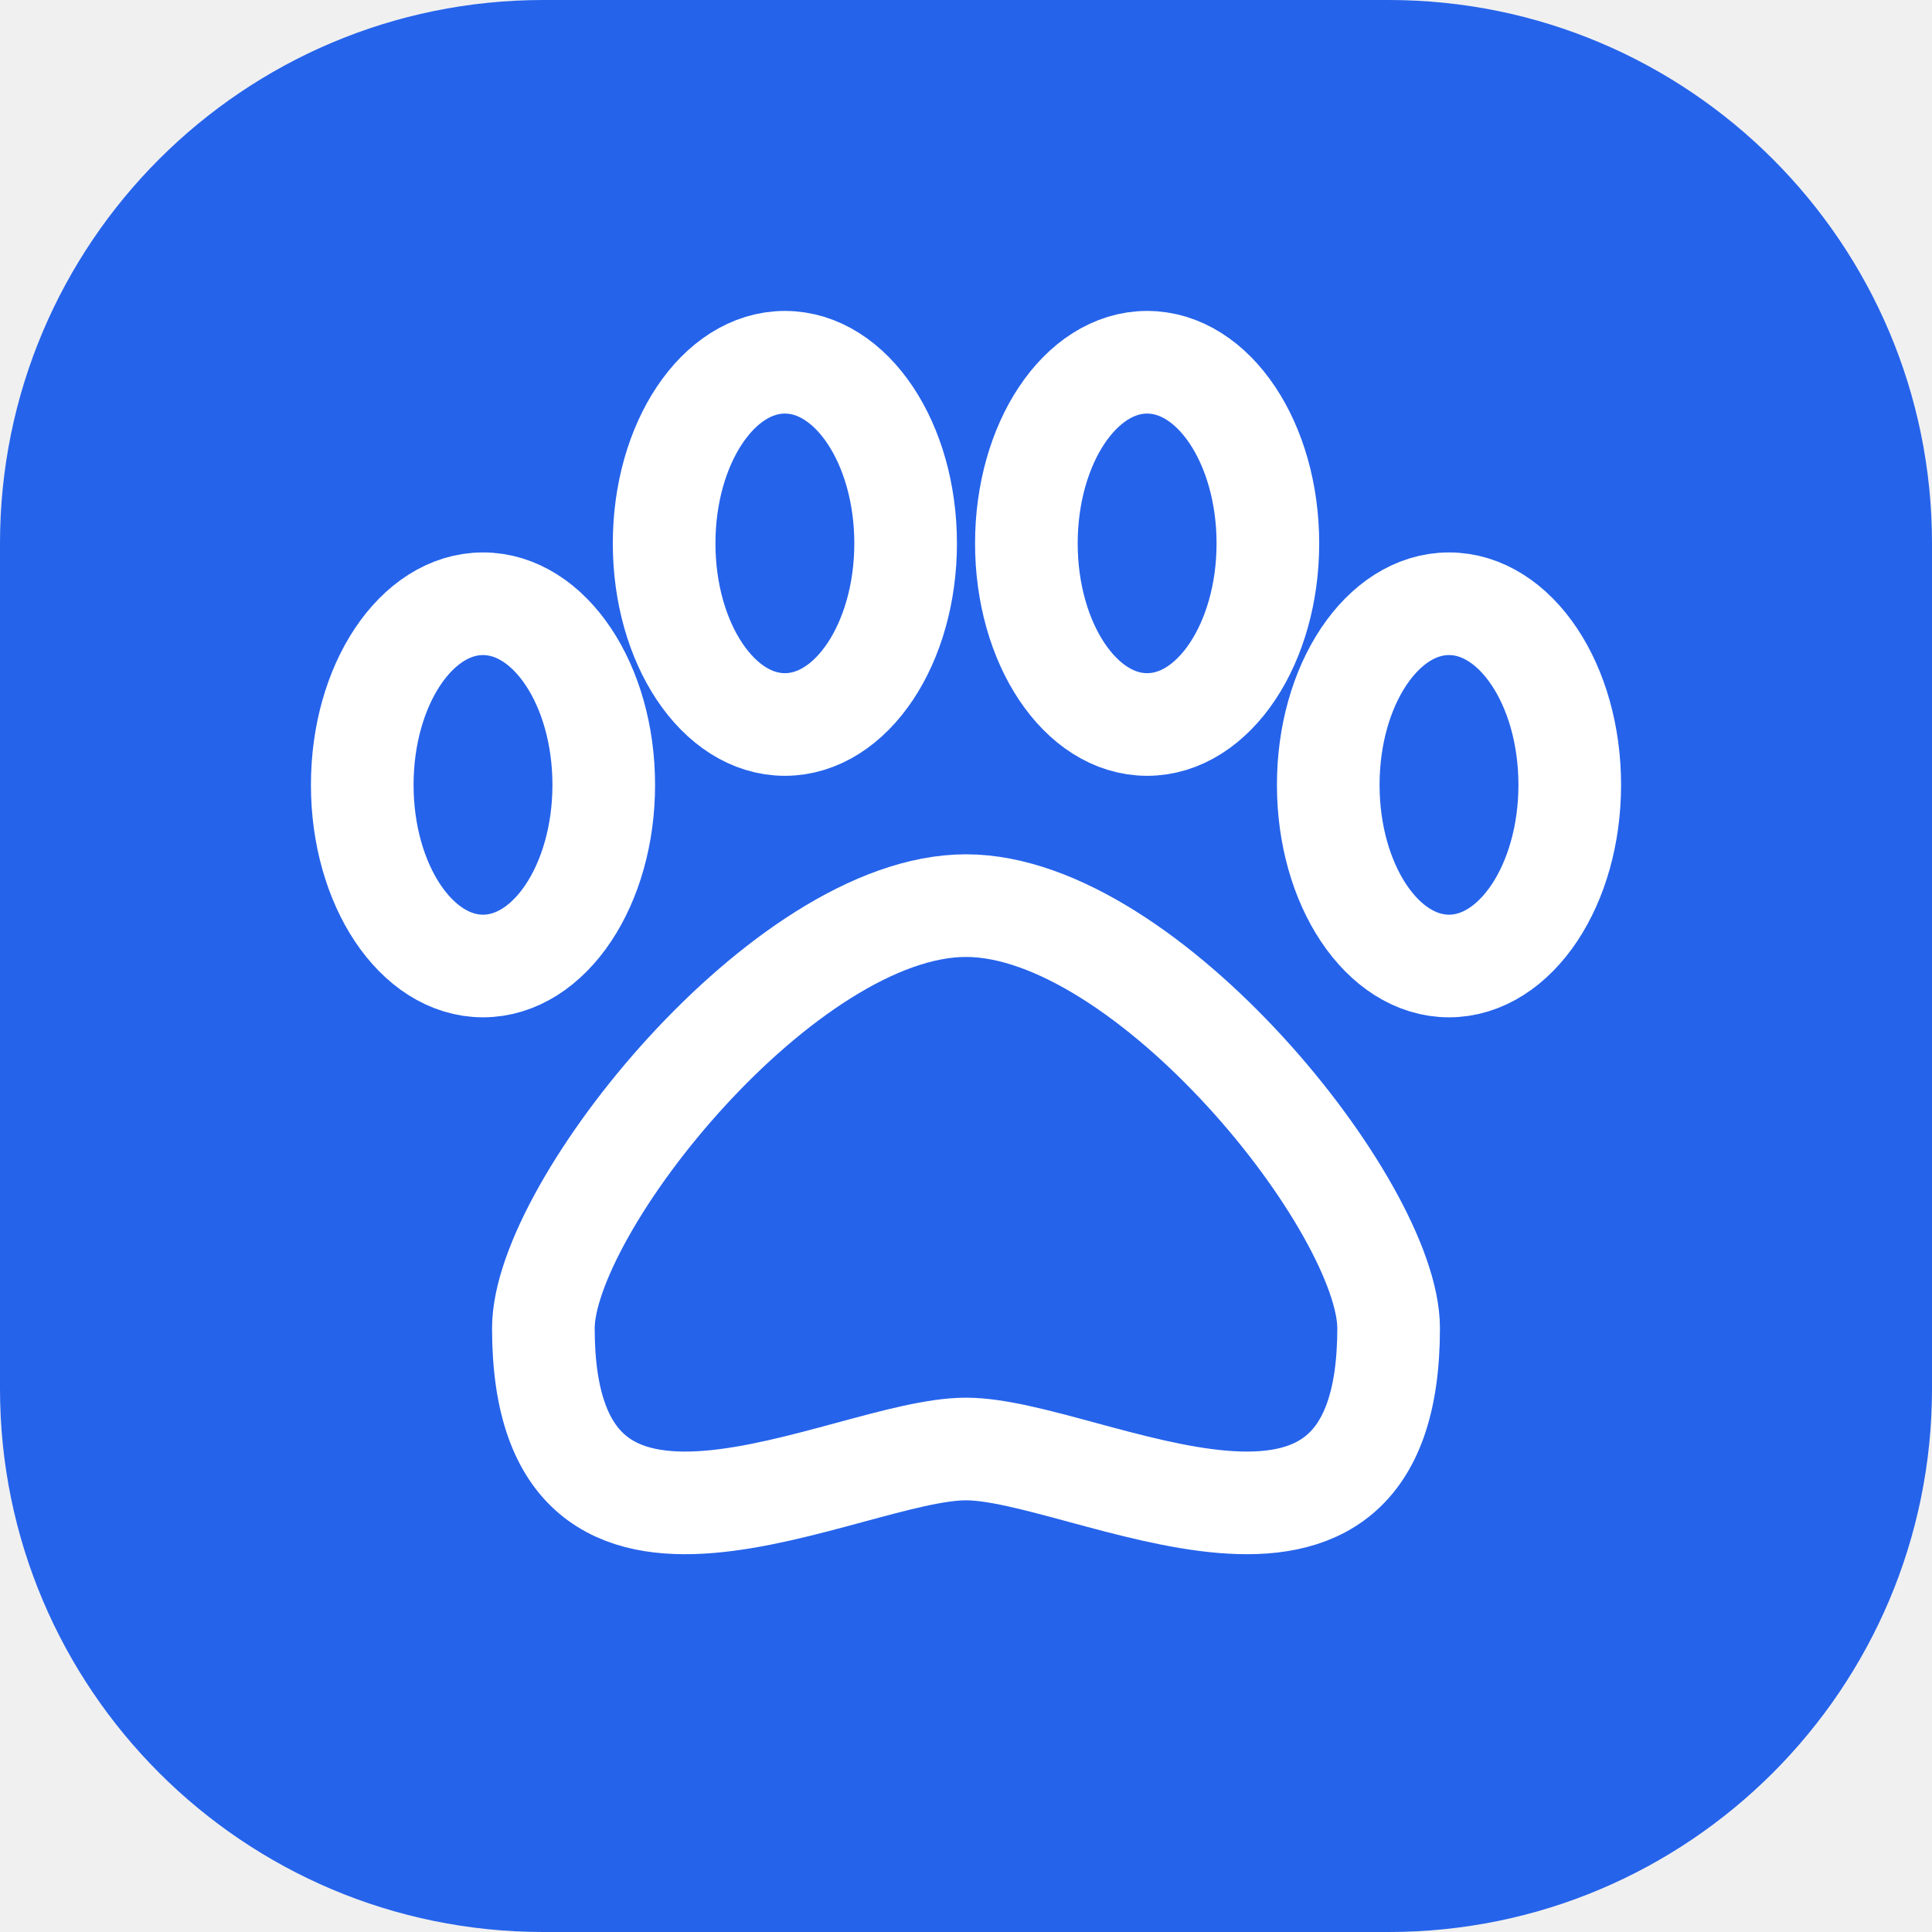
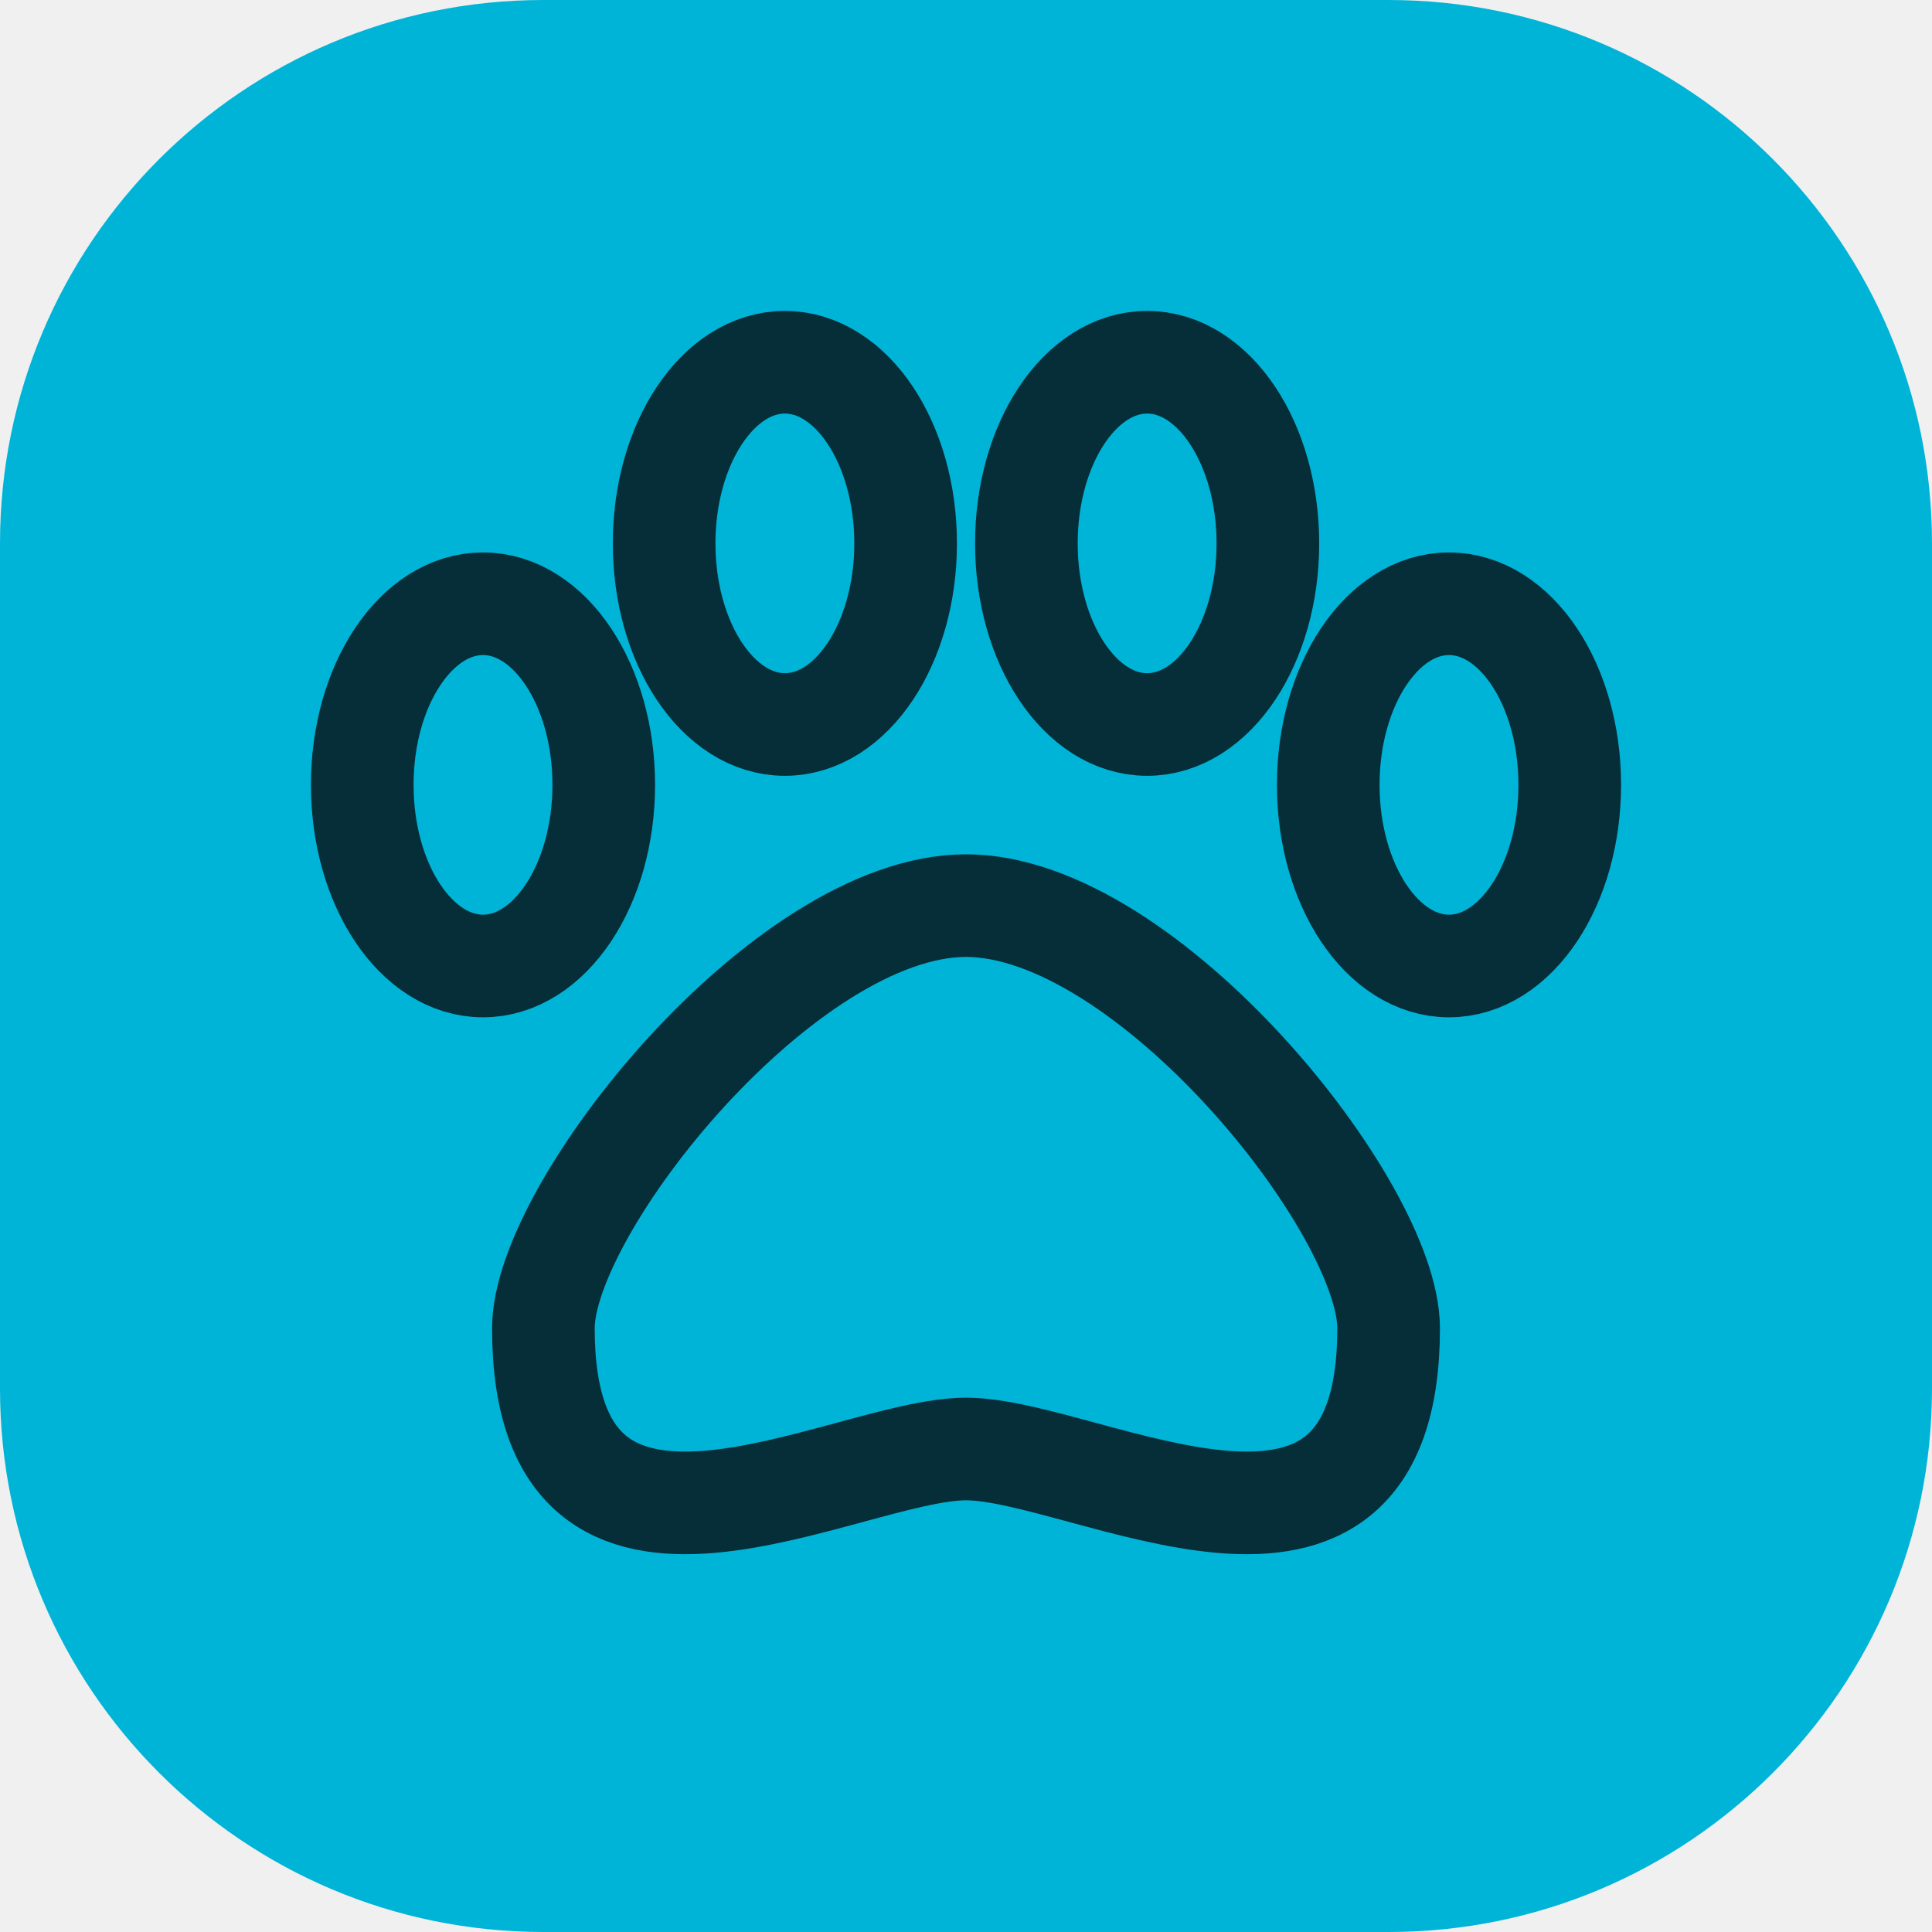
<svg xmlns="http://www.w3.org/2000/svg" viewBox="0 0 32 32">
-   <rect width="32" height="32" rx="9" fill="#2563eb" />
-   <g transform="translate(4 4)" fill="none" stroke="#fff" stroke-width="1.7" stroke-linecap="round" stroke-linejoin="round">
+   <rect width="32" height="32" rx="9" fill="#00b4d8" />
+   <g transform="translate(4 4)" fill="none" stroke="#062e38" stroke-width="1.7" stroke-linecap="round" stroke-linejoin="round">
    <ellipse cx="4" cy="9" rx="2" ry="3" />
    <ellipse cx="9" cy="5" rx="2" ry="3" />
    <ellipse cx="15" cy="5" rx="2" ry="3" />
    <ellipse cx="20" cy="9" rx="2" ry="3" />
    <path d="M5 18c0-2 4-7 7-7s7 5 7 7c0 5-5 2-7 2s-7 3-7-2Z" />
  </g>
</svg>
